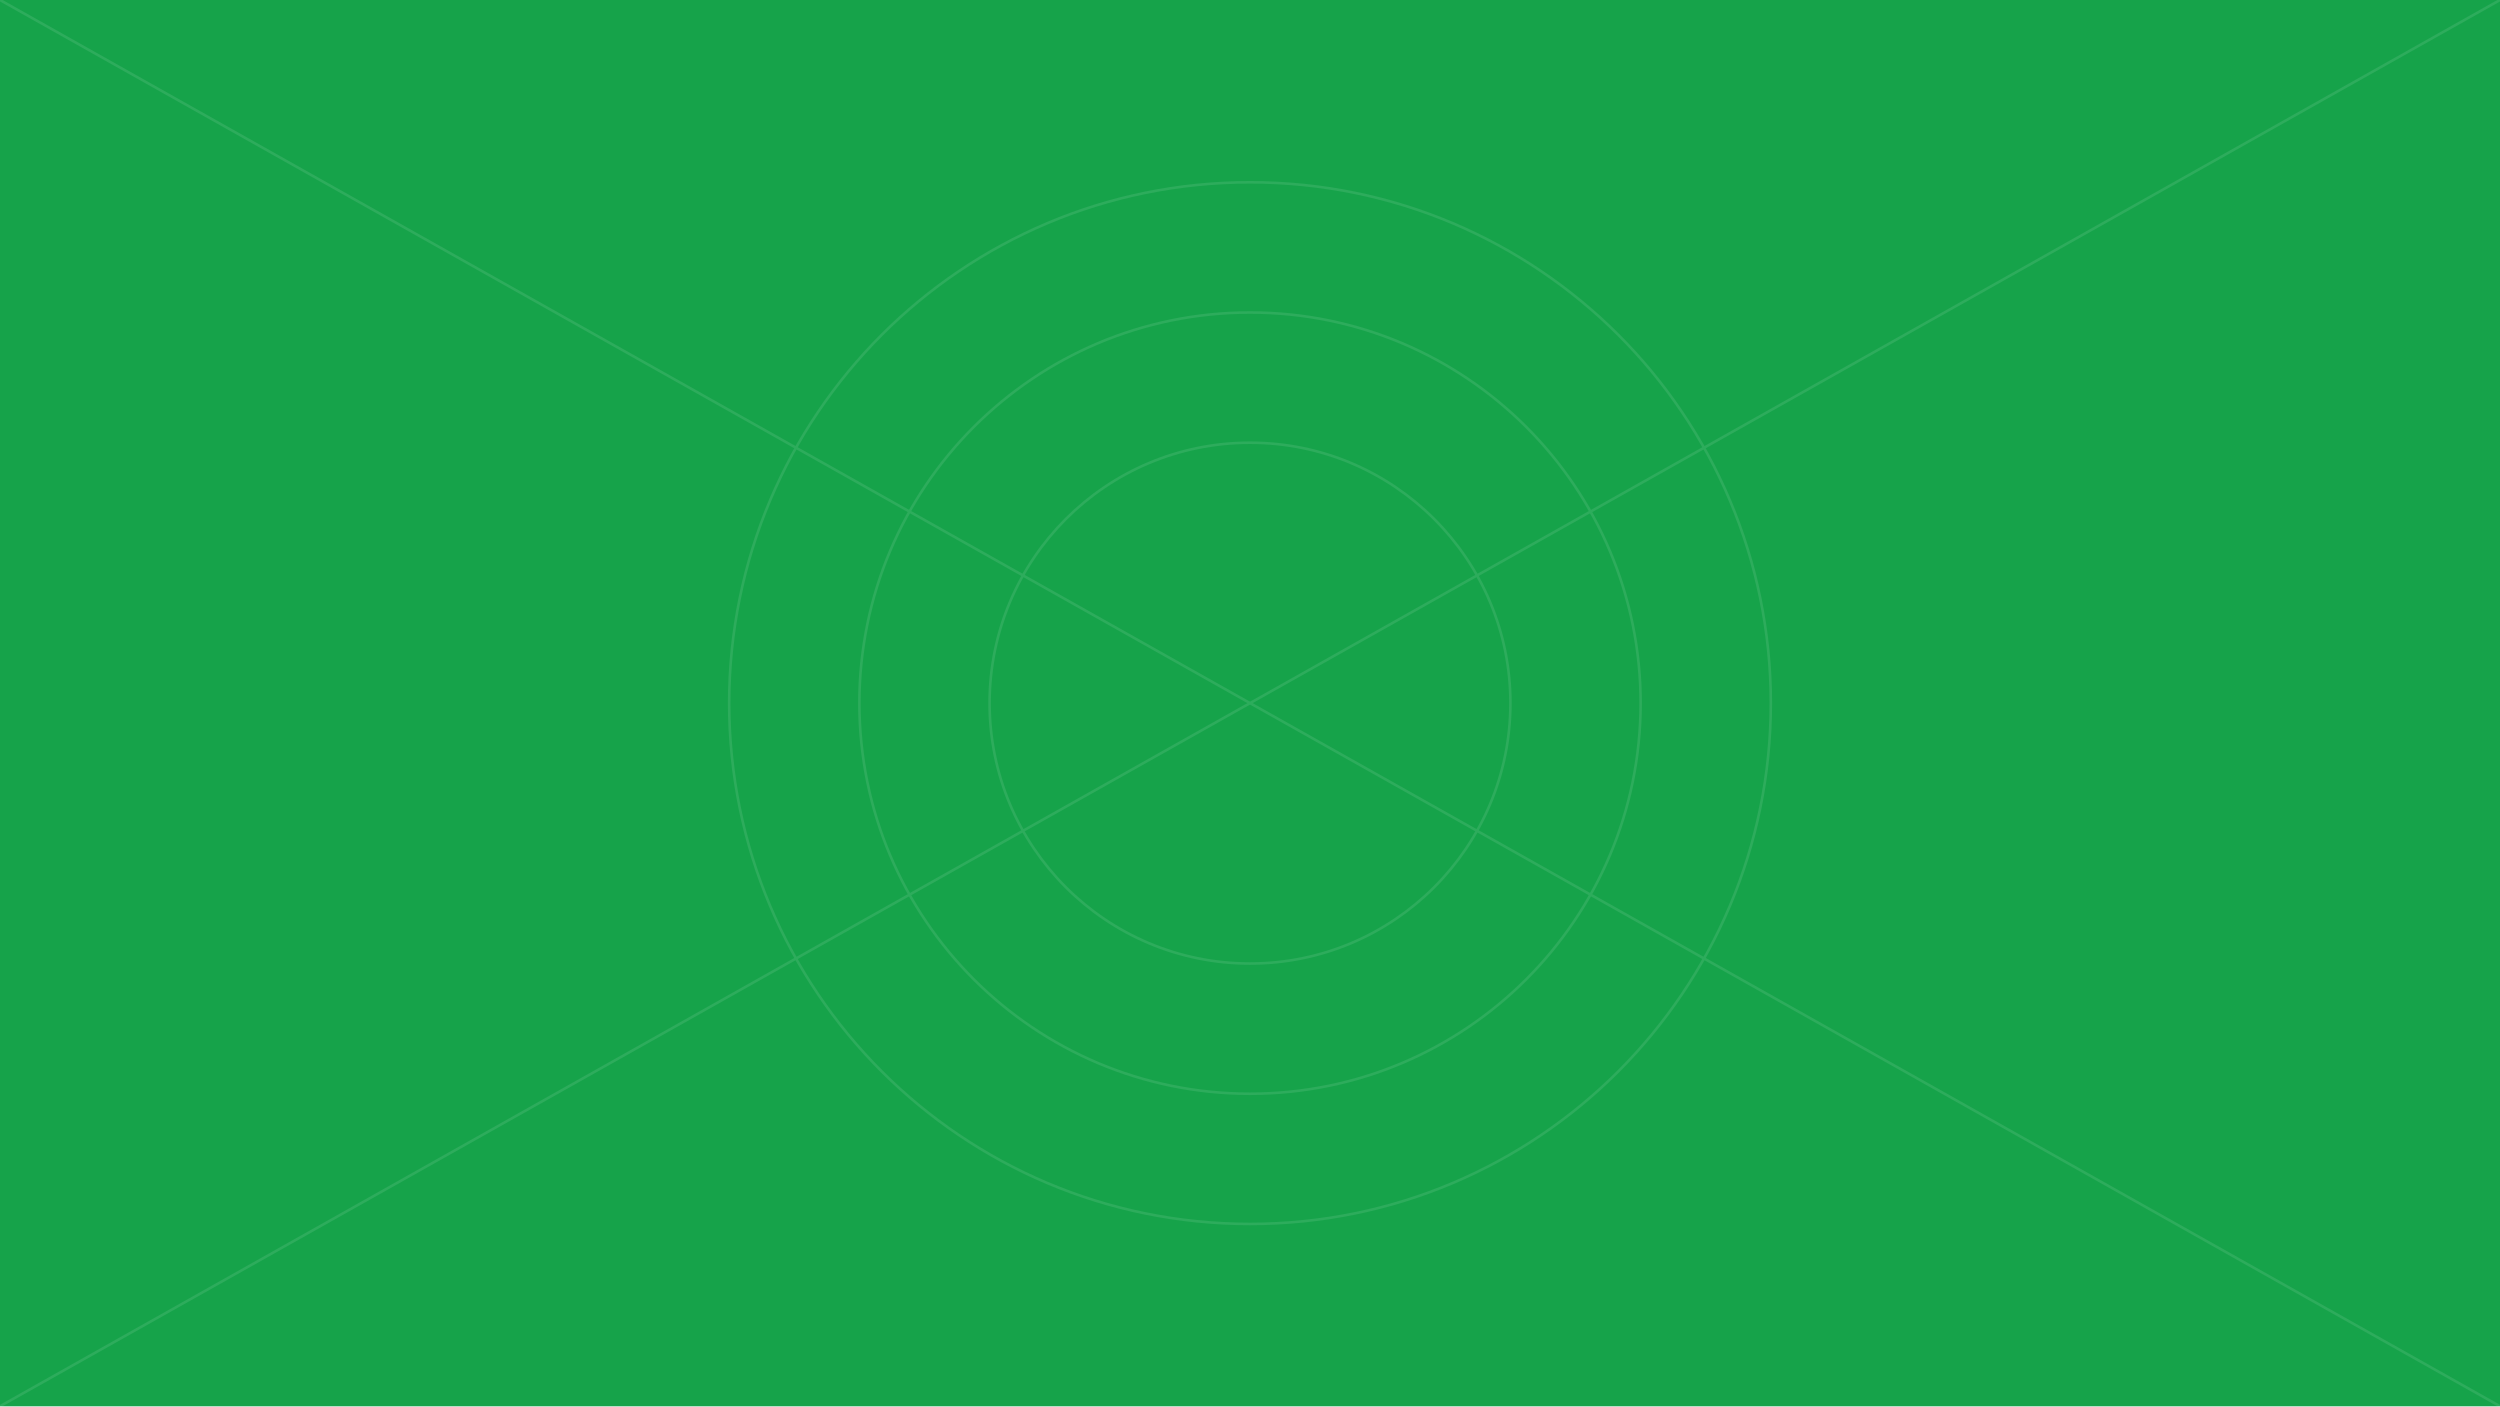
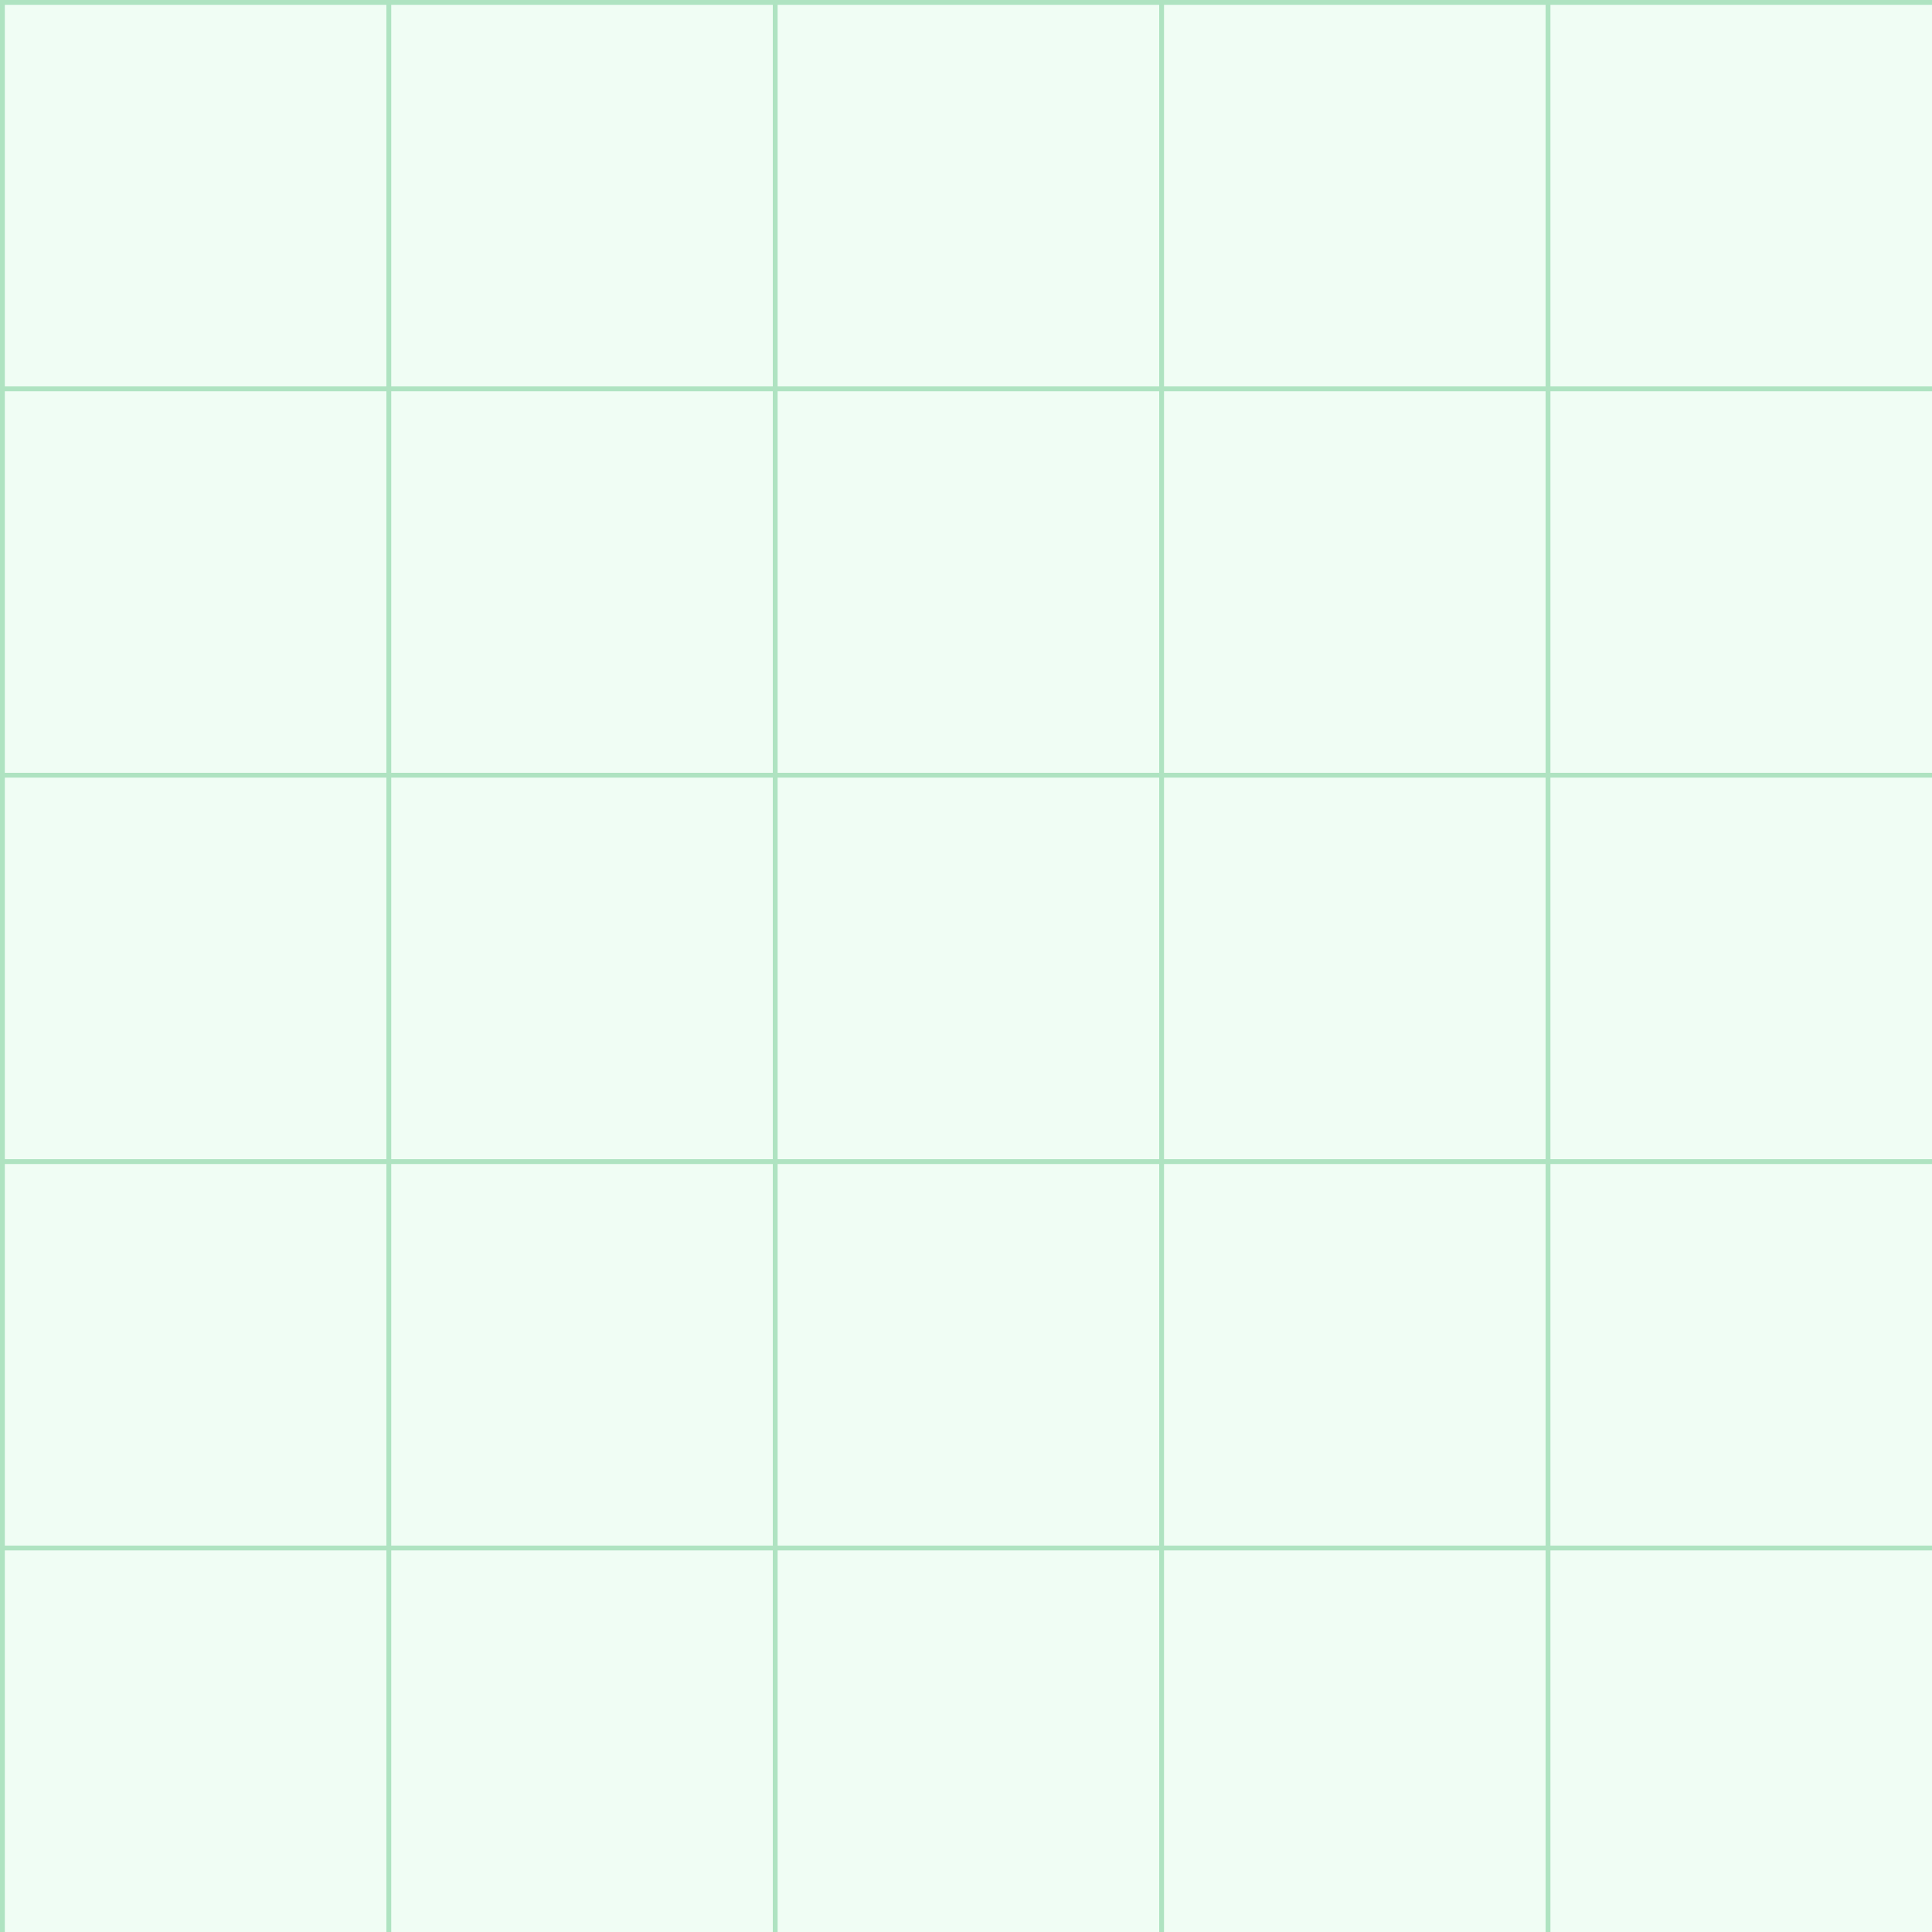
- <svg xmlns="http://www.w3.org/2000/svg" width="1920" height="1080" viewBox="0 0 1920 1080" fill="none">
-   <rect width="1920" height="1080" fill="#16A34A" />
-   <g opacity="0.1">
-     <path d="M0 0L1920 1080" stroke="white" stroke-width="2" />
-     <path d="M1920 0L0 1080" stroke="white" stroke-width="2" />
-     <circle cx="960" cy="540" r="400" stroke="white" stroke-width="2" />
-     <circle cx="960" cy="540" r="300" stroke="white" stroke-width="2" />
-     <circle cx="960" cy="540" r="200" stroke="white" stroke-width="2" />
-   </g>
+ <svg xmlns="http://www.w3.org/2000/svg" width="100" height="100" viewBox="0 0 100 100">
+   <defs>
+     <pattern id="grid" width="20" height="20" patternUnits="userSpaceOnUse">
+       <path d="M 20 0 L 0 0 0 20" fill="none" stroke="#16a34a" stroke-width="0.5" opacity="0.3" />
+     </pattern>
+   </defs>
+   <rect width="100" height="100" fill="#f0fdf4" />
+   <rect width="100" height="100" fill="url(#grid)" />
</svg>
